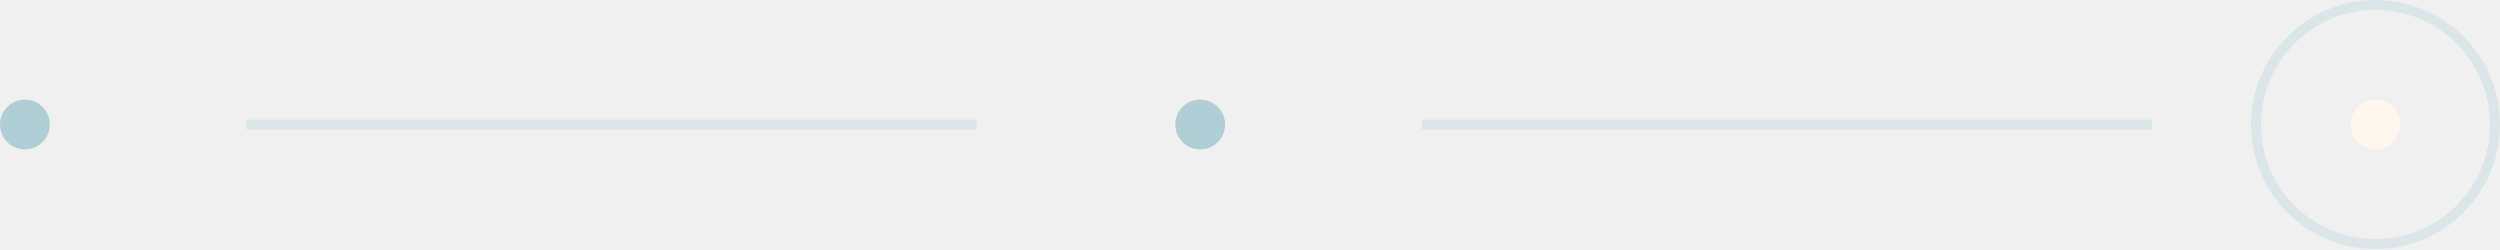
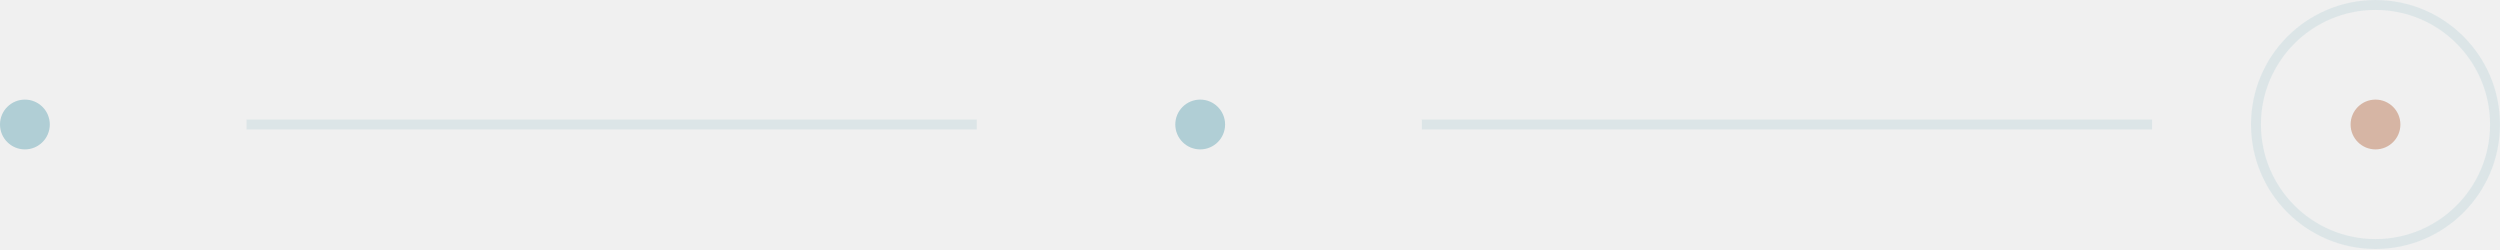
<svg xmlns="http://www.w3.org/2000/svg" xmlns:xlink="http://www.w3.org/1999/xlink" width="502px" height="50px" viewBox="0 0 502 50" version="1.1">
  <defs>
    <path d="M0,25 C0,38.811 11.193,50 25,50 C38.807,50 50,38.811 50,25 C50,11.196 38.807,0 25,0 C11.193,0 0,11.196 0,25 Z" id="path-1" />
    <mask id="mask-2" maskContentUnits="userSpaceOnUse" maskUnits="objectBoundingBox" x="0" y="0" width="50" height="50" fill="white">
      <use xlink:href="#path-1" />
    </mask>
    <path d="M0,25 C0,38.811 11.193,50 25,50 C38.807,50 50,38.811 50,25 C50,11.196 38.807,0 25,0 C11.193,0 0,11.196 0,25 Z" id="path-3" />
    <mask id="mask-4" maskContentUnits="userSpaceOnUse" maskUnits="objectBoundingBox" x="0" y="0" width="50" height="50" fill="white">
      <use xlink:href="#path-3" />
    </mask>
    <path d="M0,25 C0,38.811 11.193,50 25,50 C38.807,50 50,38.811 50,25 C50,11.196 38.807,0 25,0 C11.193,0 0,11.196 0,25 Z" id="path-5" />
    <mask id="mask-6" maskContentUnits="userSpaceOnUse" maskUnits="objectBoundingBox" x="0" y="0" width="50" height="50" fill="white">
      <use xlink:href="#path-5" />
    </mask>
  </defs>
  <g id="Mobile" stroke="none" stroke-width="1" fill="none" fill-rule="evenodd">
    <g id="6c-Sign-Up" transform="translate(-134, -190)">
      <g id="Indicator" transform="translate(114, 190)">
        <g id="3" transform="translate(472, 0)">
          <use id="Oval" stroke="#B0CED5" mask="url(#mask-2)" stroke-width="4" opacity="0.3" xlink:href="#path-1" />
-           <circle id="Oval" fill="rgba(254,247,237,1)" cx="25" cy="25" r="5" />
+           <circle id="Oval" fill="rgba(214,181,164,1)" cx="25" cy="25" r="5" />
        </g>
        <path d="M306.5,25 L451.146,25" id="line" stroke="#B0CED5" stroke-width="2" stroke-linecap="square" opacity="0.3" />
        <g id="2" transform="translate(236, 0)">
          <use id="Oval" stroke="#B0CED5" mask="url(#mask-4)" stroke-width="4" opacity="0" xlink:href="#path-3" />
          <circle id="Oval" fill="#B0CED5" cx="25" cy="25" r="5" />
        </g>
        <path d="M70.5,25 L215.146,25" id="Line" stroke="#B0CED5" stroke-width="2" stroke-linecap="square" opacity="0.3" />
        <g id="1">
          <use id="Oval" stroke="#FFFFFF" mask="url(#mask-6)" stroke-width="4" opacity="0" xlink:href="#path-5" />
          <circle id="Oval" fill="#B0CED5" cx="25" cy="25" r="5" />
        </g>
      </g>
    </g>
  </g>
</svg>
